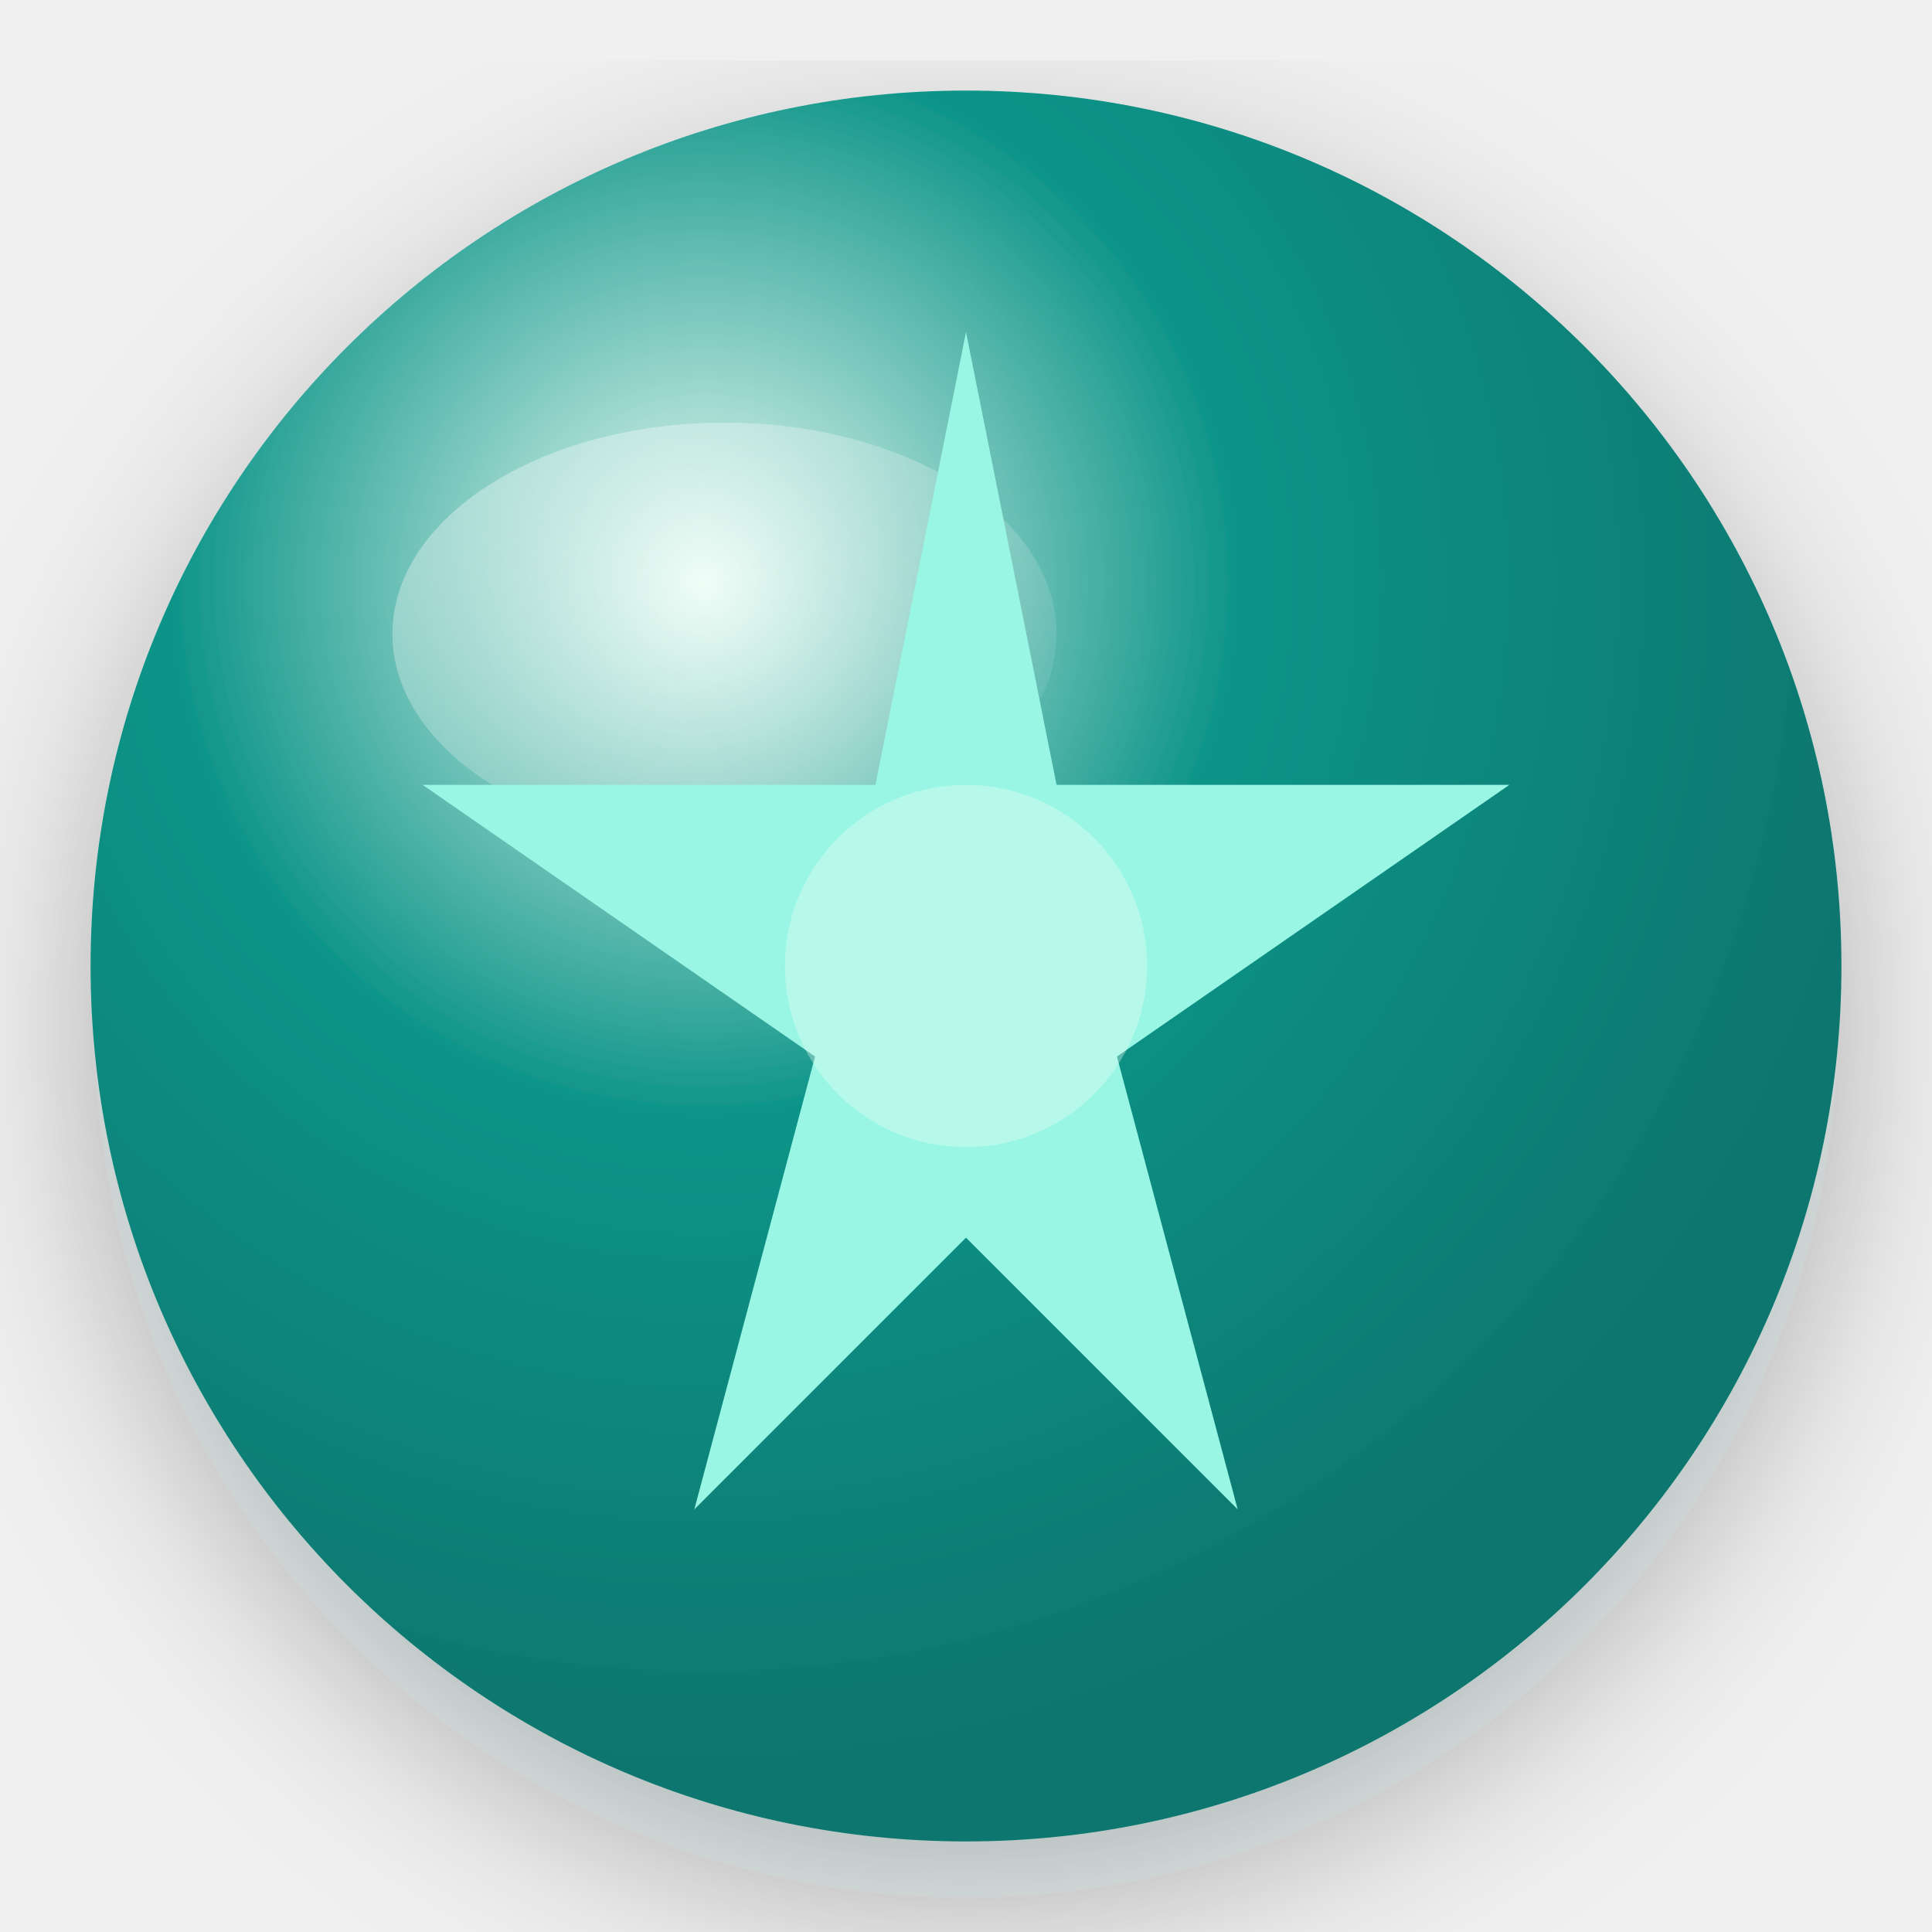
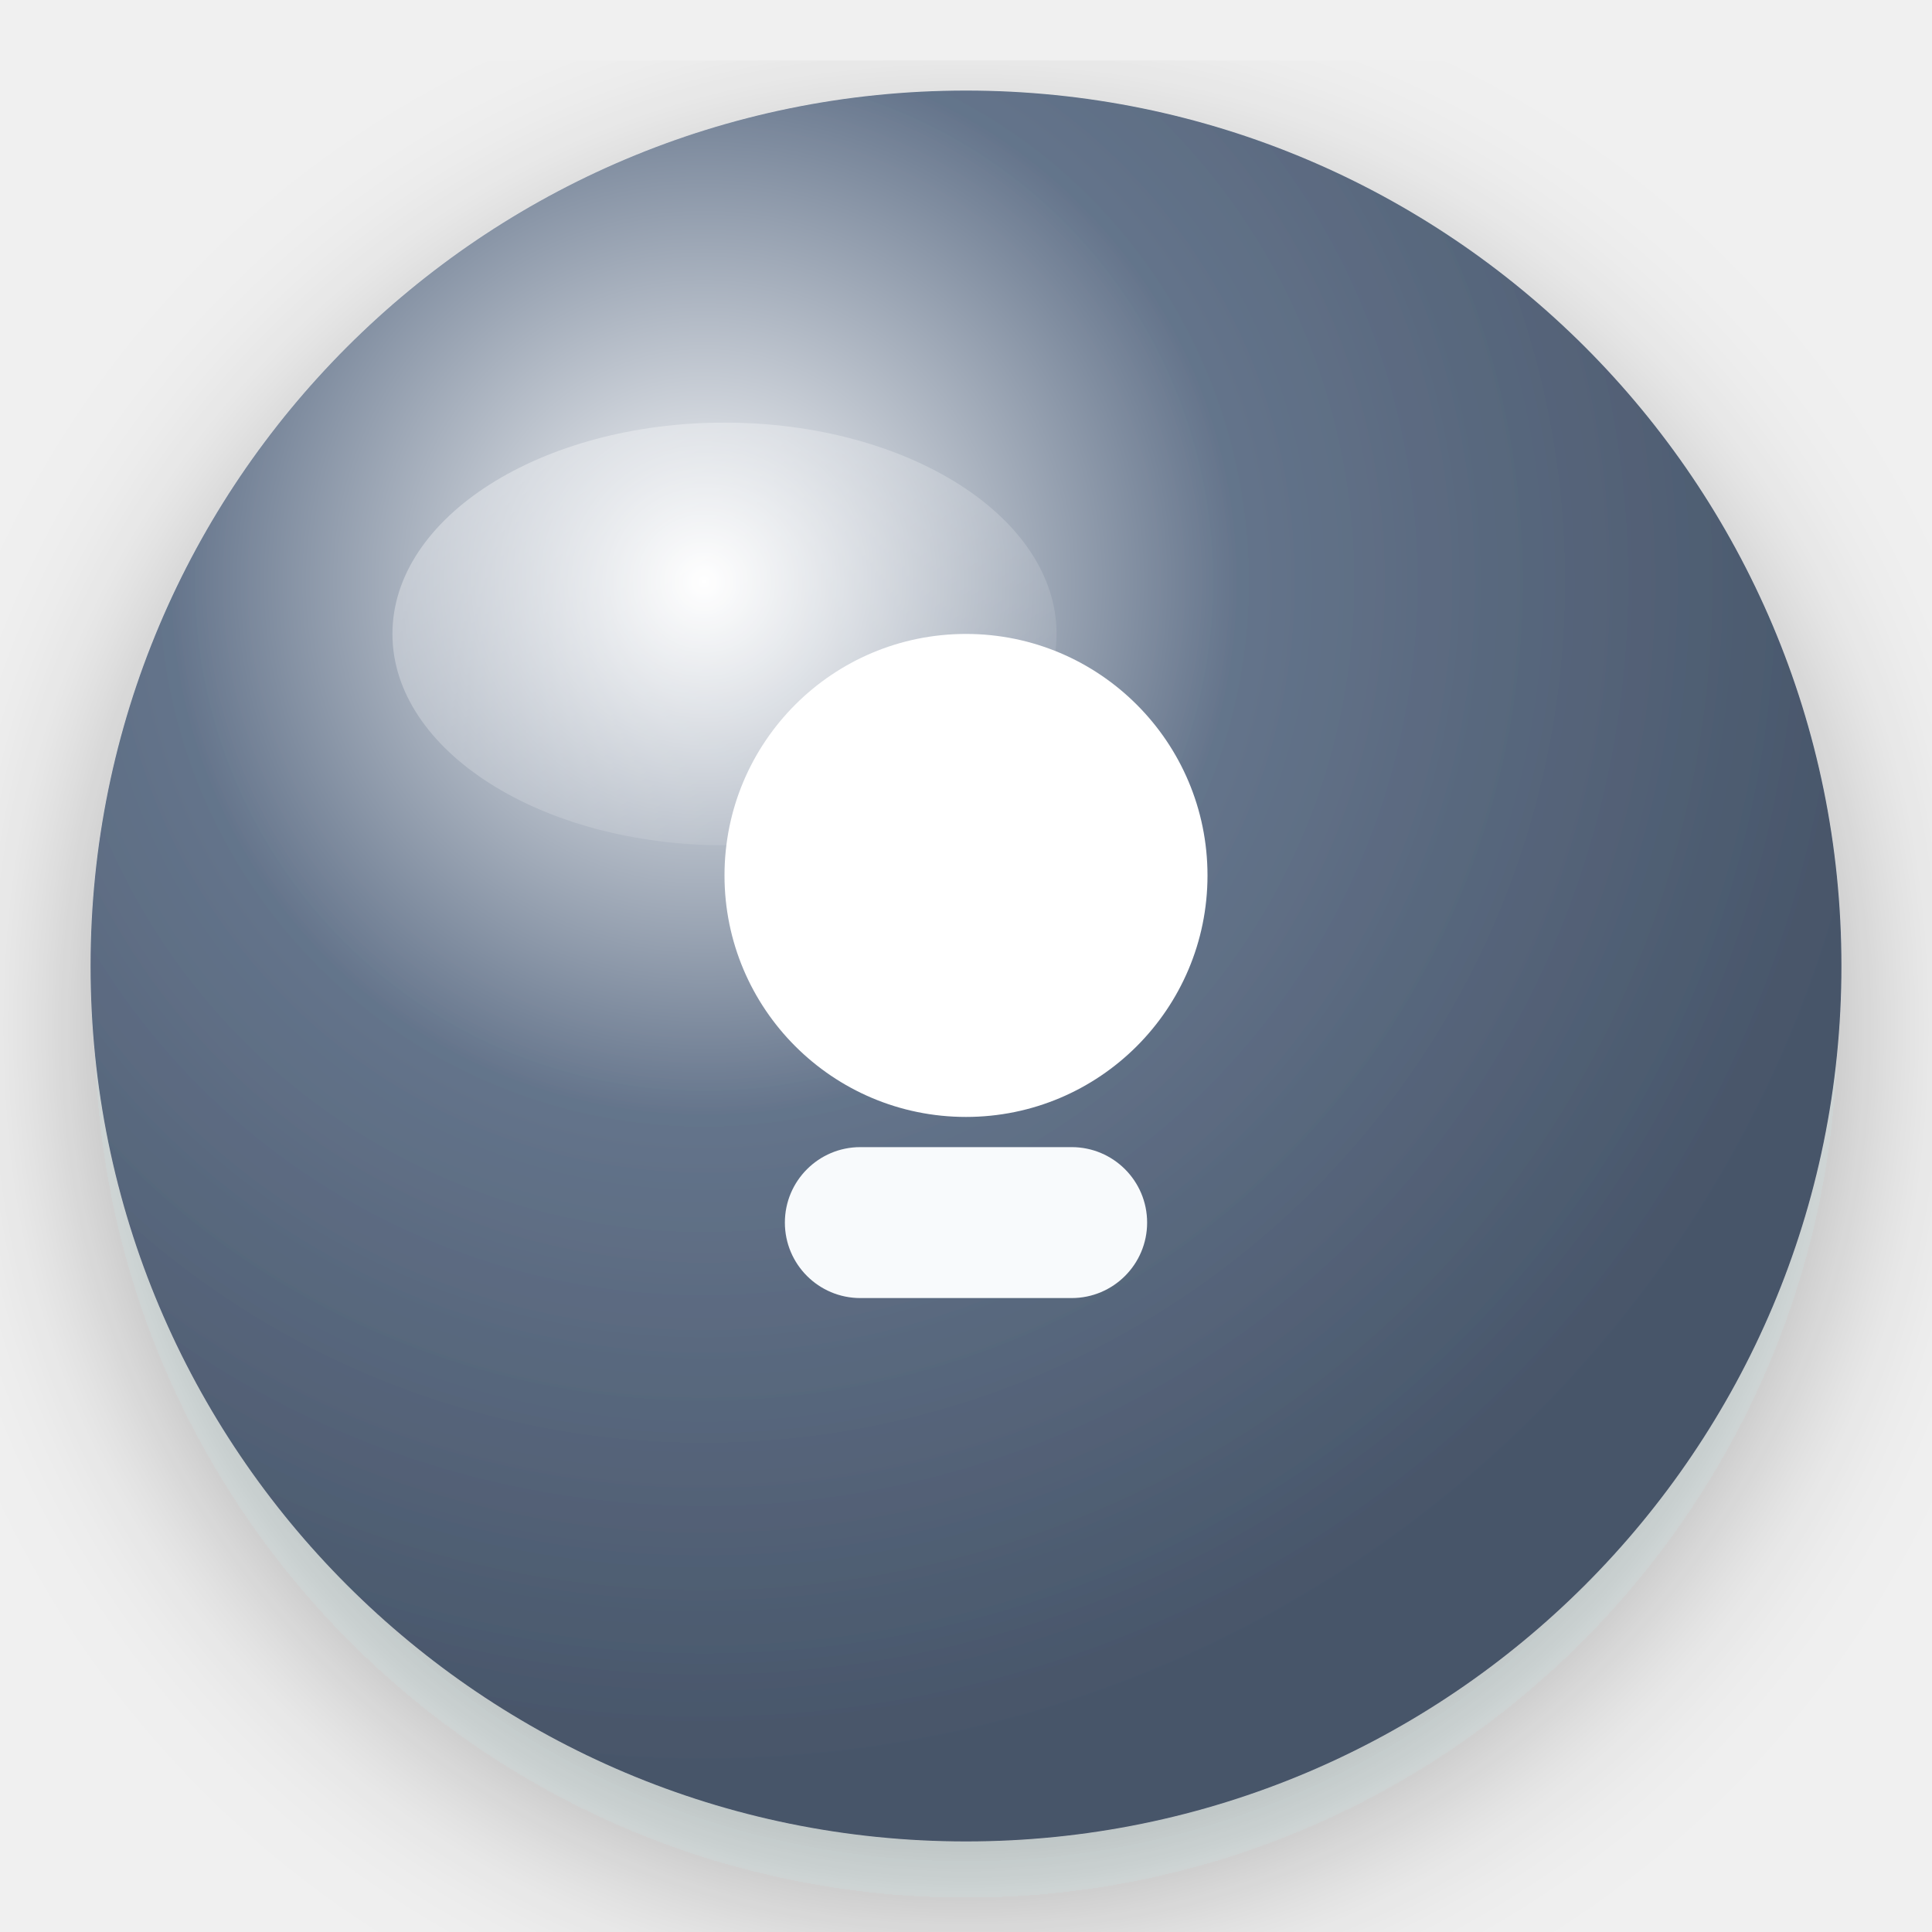
<svg xmlns="http://www.w3.org/2000/svg" viewBox="0 0 128 128" role="img" aria-hidden="true">
  <defs>
    <radialGradient id="sphere" cx="35%" cy="28%" r="68%">
-       <stop offset="0%" stop-color="#ecfdf5" />
-       <stop offset="45%" stop-color="#0d9488" />
-       <stop offset="100%" stop-color="#0f766e" />
+       <stop offset="0%" stop-color="#ffffff" />
+       <stop offset="45%" stop-color="#64748b" />
+       <stop offset="100%" stop-color="#475569" />
    </radialGradient>
    <filter id="depth" x="-20%" y="-20%" width="140%" height="140%">
      <feDropShadow dx="0" dy="4" stdDeviation="6" flood-color="#0f172a" flood-opacity="0.28" />
    </filter>
    <linearGradient id="shine" x1="0" y1="0" x2="1" y2="1">
      <stop offset="0%" stop-color="#ffffff" stop-opacity="0.55" />
      <stop offset="100%" stop-color="#ffffff" stop-opacity="0" />
    </linearGradient>
  </defs>
  <circle cx="64" cy="64" r="58" fill="url(#sphere)" filter="url(#depth)" />
  <ellipse cx="48" cy="42" rx="22" ry="14" fill="url(#shine)" opacity="0.75" />
-   <path d="M64 22 L70 52 L100 52 L74 70 L82 100 L64 82 L46 100 L54 70 L28 52 L58 52 Z" fill="#99f6e4" />
-   <circle cx="64" cy="64" r="12" fill="#ecfdf5" opacity="0.35" />
+   <circle cx="64" cy="58" r="16" fill="#ffffff" />
+   <rect x="52" y="76" width="24" height="10" rx="5" fill="#f8fafc" />
</svg>
